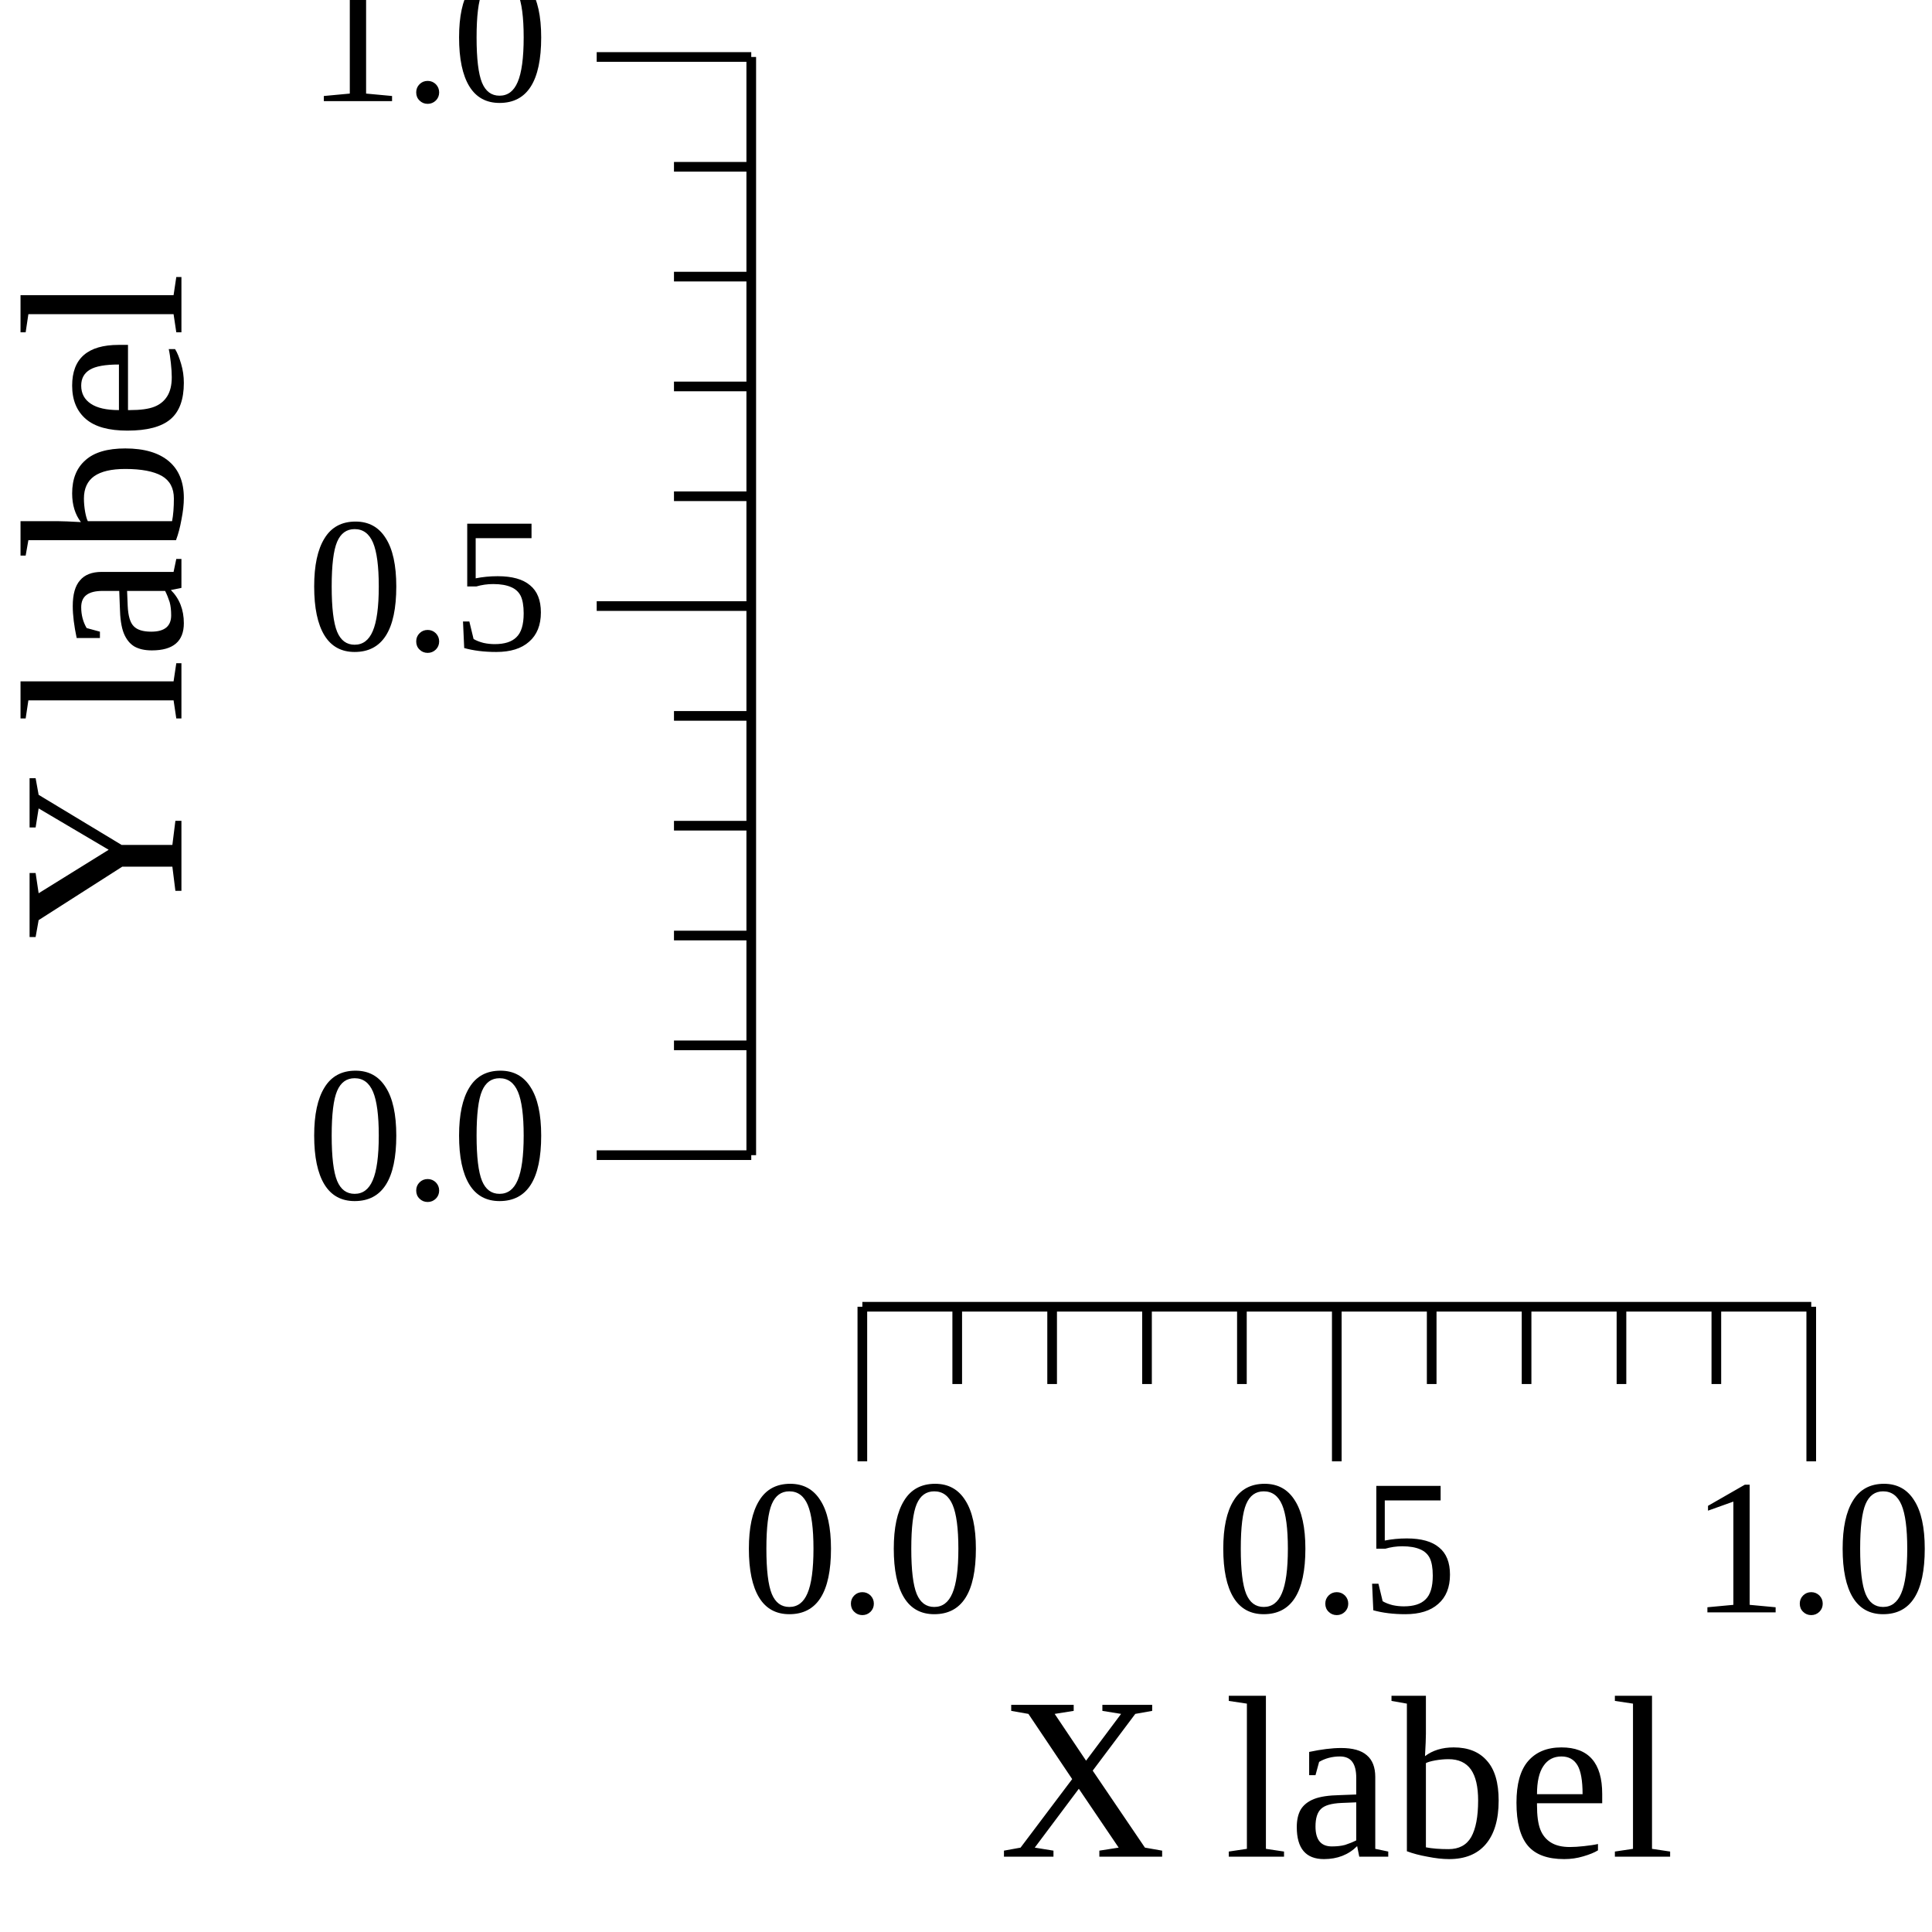
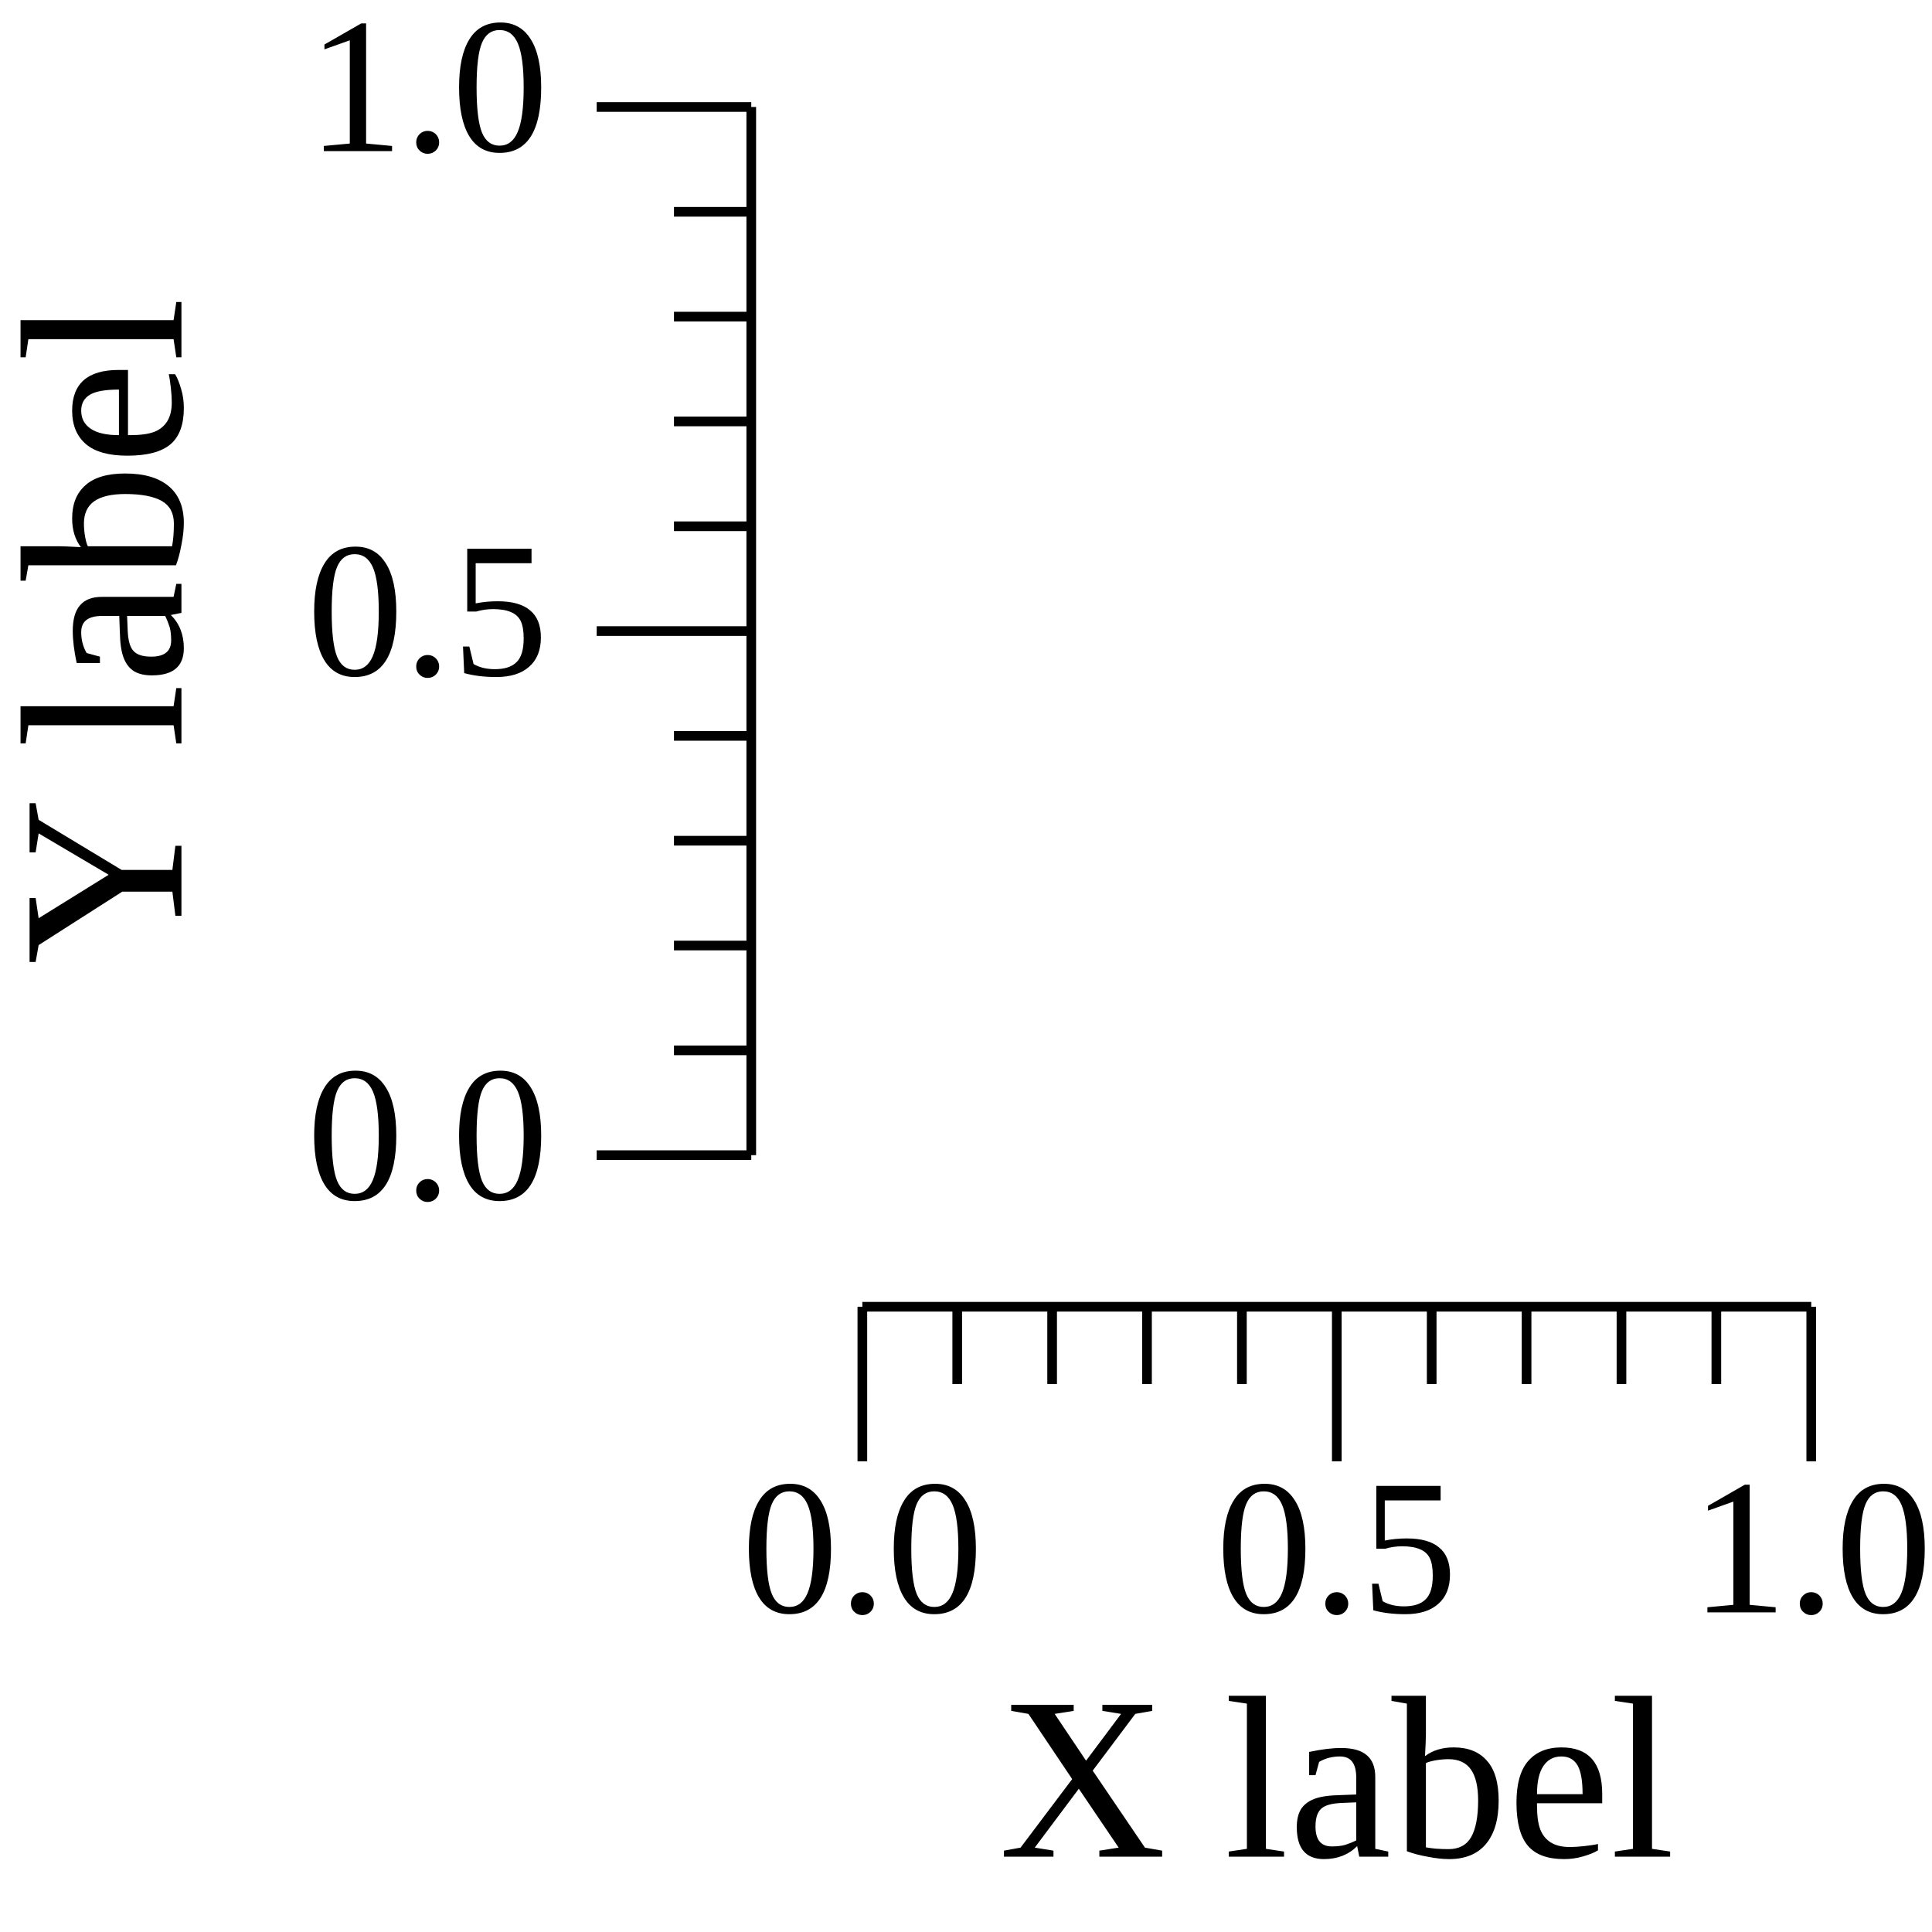
<svg xmlns="http://www.w3.org/2000/svg" width="100pt" height="100pt" viewBox="0 0 100 100">
  <g transform="scale(1, -1) translate(0, -100)">
    <path d="M0,0L100,0L100,100L0,100Z" style="fill:#FFFFFF" />
    <text x="51.699" y="-3.902" transform="scale(1, -1)" style="font-family:Liberation Serif;font-variant:normal;font-weight:normal;font-style:normal;font-size:12px">X label</text>
    <text x="38.385" y="-16.541" transform="scale(1, -1)" style="font-family:Liberation Serif;font-variant:normal;font-weight:normal;font-style:normal;font-size:10px">0.0</text>
    <text x="62.942" y="-16.541" transform="scale(1, -1)" style="font-family:Liberation Serif;font-variant:normal;font-weight:normal;font-style:normal;font-size:10px">0.5</text>
    <text x="87.5" y="-16.541" transform="scale(1, -1)" style="font-family:Liberation Serif;font-variant:normal;font-weight:normal;font-style:normal;font-size:10px">1.0</text>
    <path d="M44.635,24.363L44.635,32.363" style="fill:none;stroke:#000000;stroke-width:0.5" />
    <path d="M69.192,24.363L69.192,32.363" style="fill:none;stroke:#000000;stroke-width:0.5" />
    <path d="M93.75,24.363L93.75,32.363" style="fill:none;stroke:#000000;stroke-width:0.5" />
    <path d="M49.546,28.363L49.546,32.363" style="fill:none;stroke:#000000;stroke-width:0.5" />
    <path d="M54.458,28.363L54.458,32.363" style="fill:none;stroke:#000000;stroke-width:0.5" />
    <path d="M59.369,28.363L59.369,32.363" style="fill:none;stroke:#000000;stroke-width:0.5" />
    <path d="M64.281,28.363L64.281,32.363" style="fill:none;stroke:#000000;stroke-width:0.5" />
    <path d="M74.104,28.363L74.104,32.363" style="fill:none;stroke:#000000;stroke-width:0.5" />
    <path d="M79.015,28.363L79.015,32.363" style="fill:none;stroke:#000000;stroke-width:0.5" />
    <path d="M83.927,28.363L83.927,32.363" style="fill:none;stroke:#000000;stroke-width:0.5" />
    <path d="M88.838,28.363L88.838,32.363" style="fill:none;stroke:#000000;stroke-width:0.5" />
    <path d="M44.635,32.363L93.75,32.363" style="fill:none;stroke:#000000;stroke-width:0.5" />
    <g transform="rotate(90)">
-       <text x="51.359" y="9.387" transform="scale(1, -1)" style="font-family:Liberation Serif;font-variant:normal;font-weight:normal;font-style:normal;font-size:12px">Y label</text>
+       <text x="50.065" y="9.387" transform="scale(1, -1)" style="font-family:Liberation Serif;font-variant:normal;font-weight:normal;font-style:normal;font-size:12px">Y label</text>
    </g>
    <text x="15.885" y="-37.924" transform="scale(1, -1)" style="font-family:Liberation Serif;font-variant:normal;font-weight:normal;font-style:normal;font-size:10px">0.0</text>
-     <text x="15.885" y="-66.345" transform="scale(1, -1)" style="font-family:Liberation Serif;font-variant:normal;font-weight:normal;font-style:normal;font-size:10px">0.5</text>
-     <text x="15.885" y="-94.766" transform="scale(1, -1)" style="font-family:Liberation Serif;font-variant:normal;font-weight:normal;font-style:normal;font-size:10px">1.0</text>
+     <text x="15.885" y="-65.051" transform="scale(1, -1)" style="font-family:Liberation Serif;font-variant:normal;font-weight:normal;font-style:normal;font-size:10px">0.5</text>
+     <text x="15.885" y="-92.178" transform="scale(1, -1)" style="font-family:Liberation Serif;font-variant:normal;font-weight:normal;font-style:normal;font-size:10px">1.0</text>
    <path d="M30.885,40.209L38.885,40.209" style="fill:none;stroke:#000000;stroke-width:0.5" />
-     <path d="M30.885,68.63L38.885,68.63" style="fill:none;stroke:#000000;stroke-width:0.5" />
-     <path d="M30.885,97.051L38.885,97.051" style="fill:none;stroke:#000000;stroke-width:0.5" />
-     <path d="M34.885,45.893L38.885,45.893" style="fill:none;stroke:#000000;stroke-width:0.5" />
-     <path d="M34.885,51.577L38.885,51.577" style="fill:none;stroke:#000000;stroke-width:0.5" />
-     <path d="M34.885,57.262L38.885,57.262" style="fill:none;stroke:#000000;stroke-width:0.5" />
-     <path d="M34.885,62.946L38.885,62.946" style="fill:none;stroke:#000000;stroke-width:0.5" />
-     <path d="M34.885,74.314L38.885,74.314" style="fill:none;stroke:#000000;stroke-width:0.5" />
-     <path d="M34.885,79.998L38.885,79.998" style="fill:none;stroke:#000000;stroke-width:0.5" />
-     <path d="M34.885,85.682L38.885,85.682" style="fill:none;stroke:#000000;stroke-width:0.5" />
-     <path d="M34.885,91.367L38.885,91.367" style="fill:none;stroke:#000000;stroke-width:0.5" />
-     <path d="M38.885,40.209L38.885,97.051" style="fill:none;stroke:#000000;stroke-width:0.5" />
+     <path d="M30.885,67.336L38.885,67.336" style="fill:none;stroke:#000000;stroke-width:0.5" />
+     <path d="M30.885,94.463L38.885,94.463" style="fill:none;stroke:#000000;stroke-width:0.5" />
+     <path d="M34.885,45.634L38.885,45.634" style="fill:none;stroke:#000000;stroke-width:0.5" />
+     <path d="M34.885,51.06L38.885,51.06" style="fill:none;stroke:#000000;stroke-width:0.5" />
+     <path d="M34.885,56.485L38.885,56.485" style="fill:none;stroke:#000000;stroke-width:0.5" />
+     <path d="M34.885,61.911L38.885,61.911" style="fill:none;stroke:#000000;stroke-width:0.5" />
+     <path d="M34.885,72.761L38.885,72.761" style="fill:none;stroke:#000000;stroke-width:0.5" />
+     <path d="M34.885,78.187L38.885,78.187" style="fill:none;stroke:#000000;stroke-width:0.5" />
+     <path d="M34.885,83.612L38.885,83.612" style="fill:none;stroke:#000000;stroke-width:0.5" />
+     <path d="M34.885,89.037L38.885,89.037" style="fill:none;stroke:#000000;stroke-width:0.5" />
+     <path d="M38.885,40.209L38.885,94.463" style="fill:none;stroke:#000000;stroke-width:0.5" />
  </g>
</svg>
